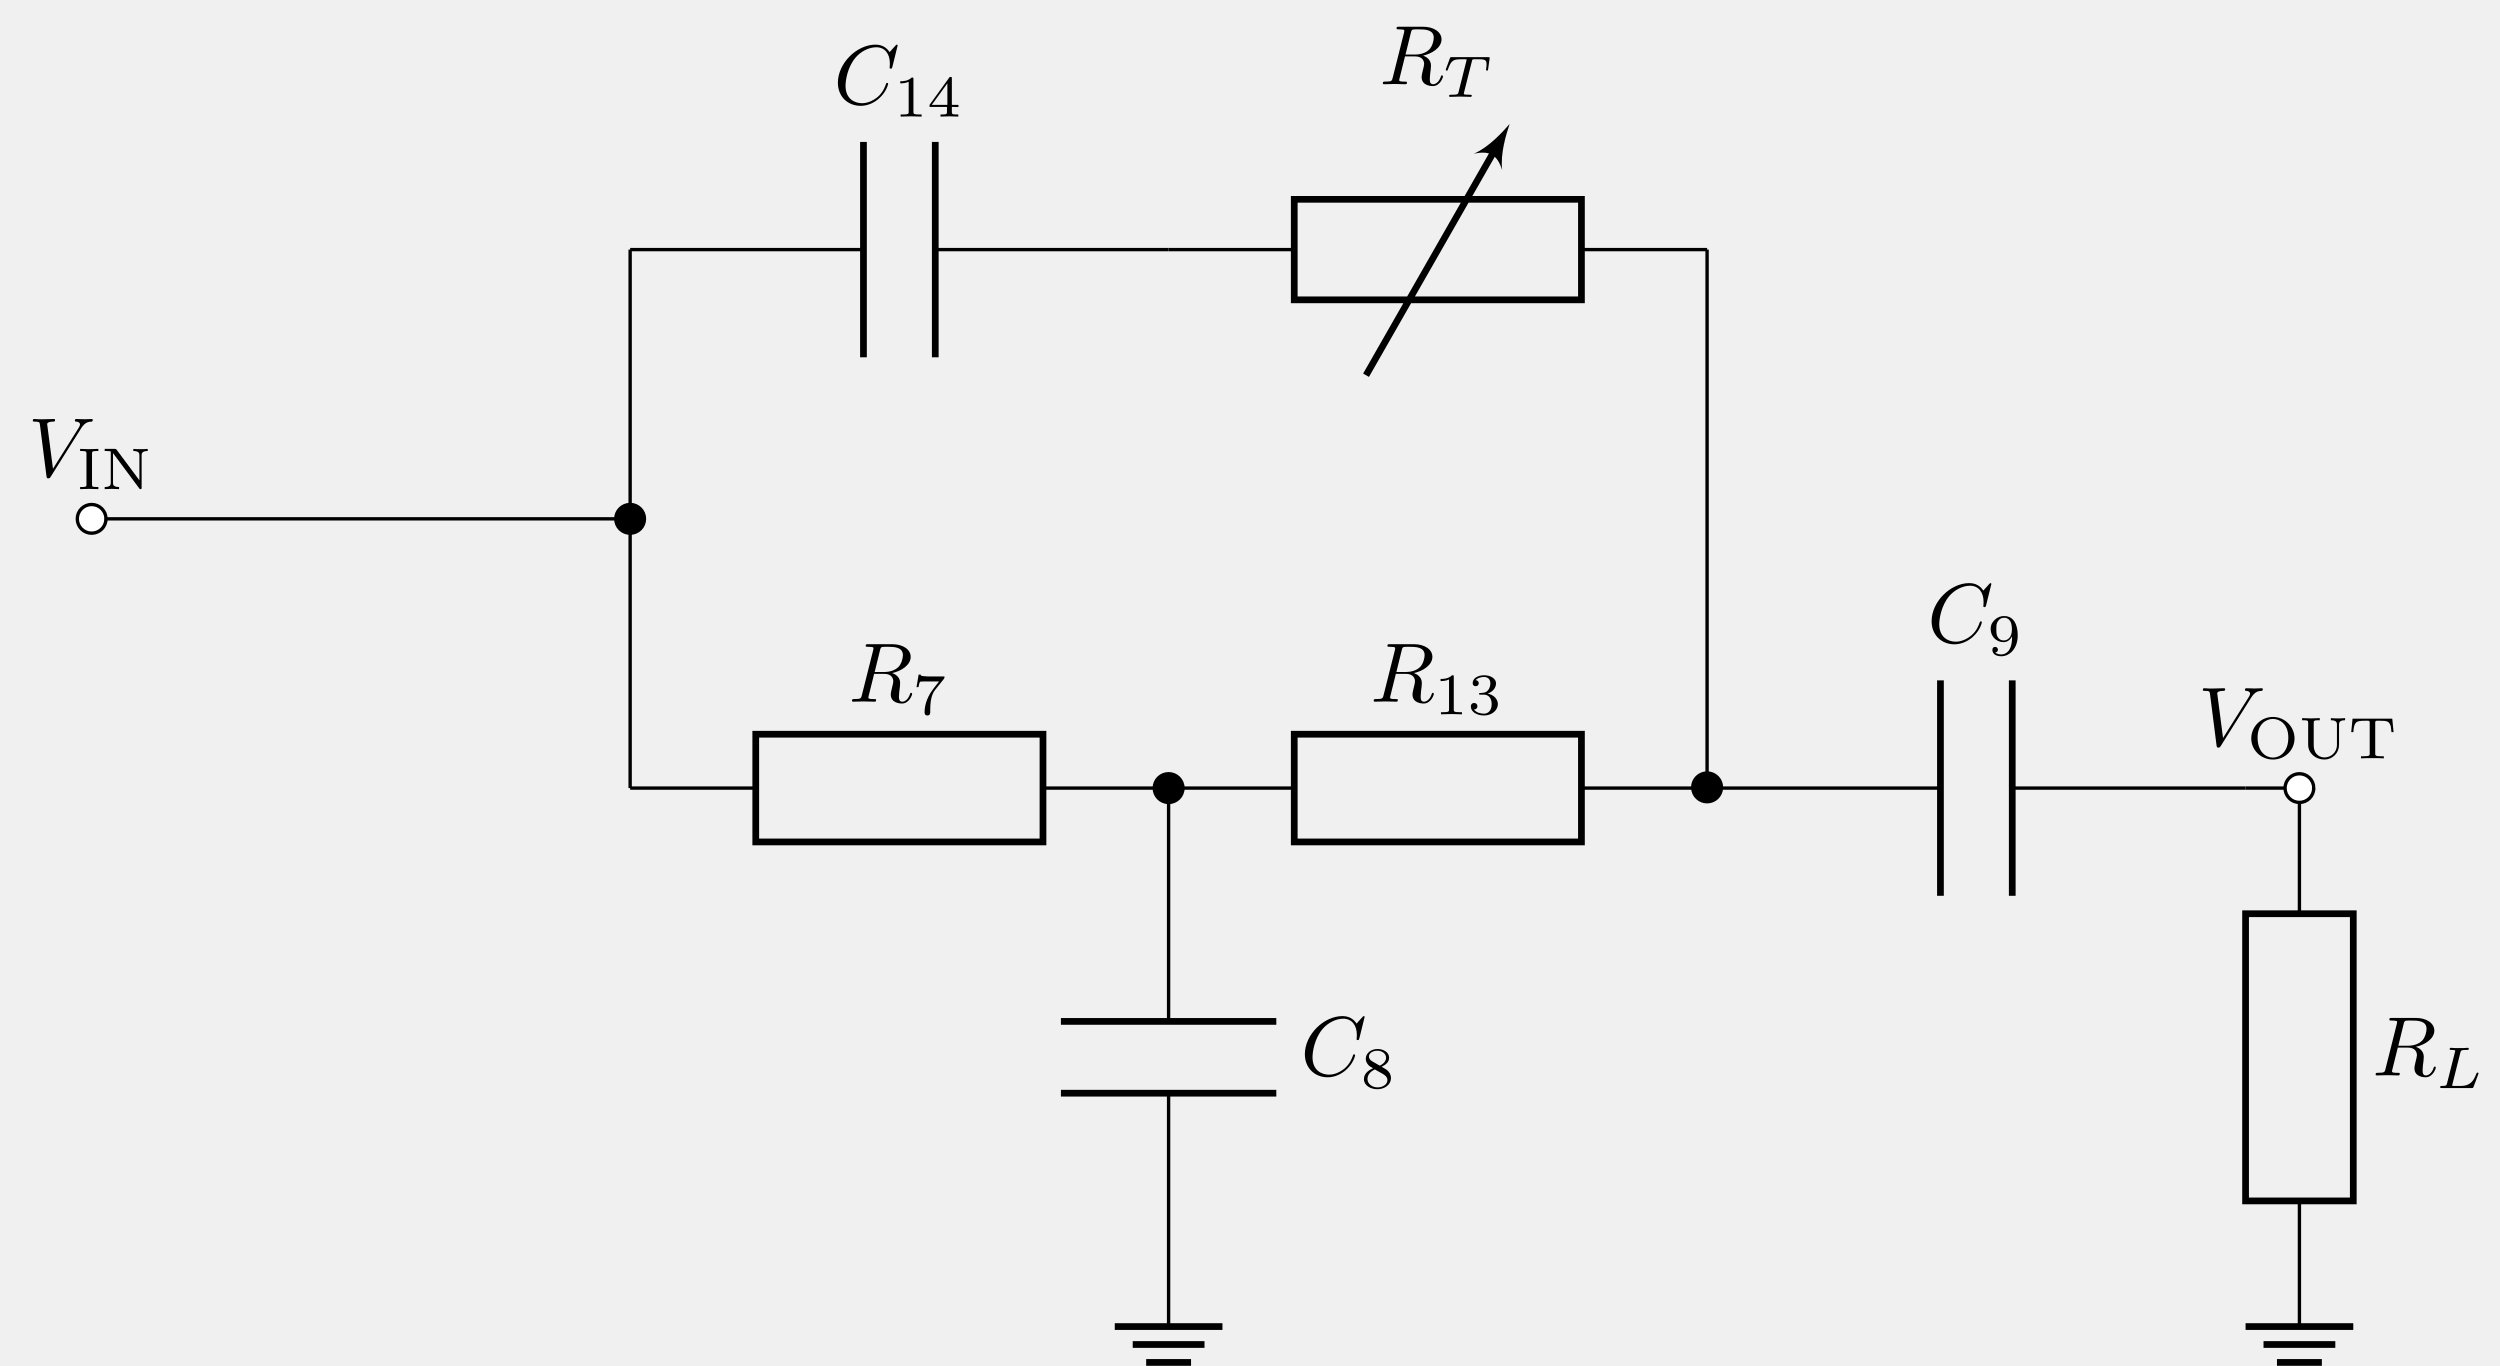
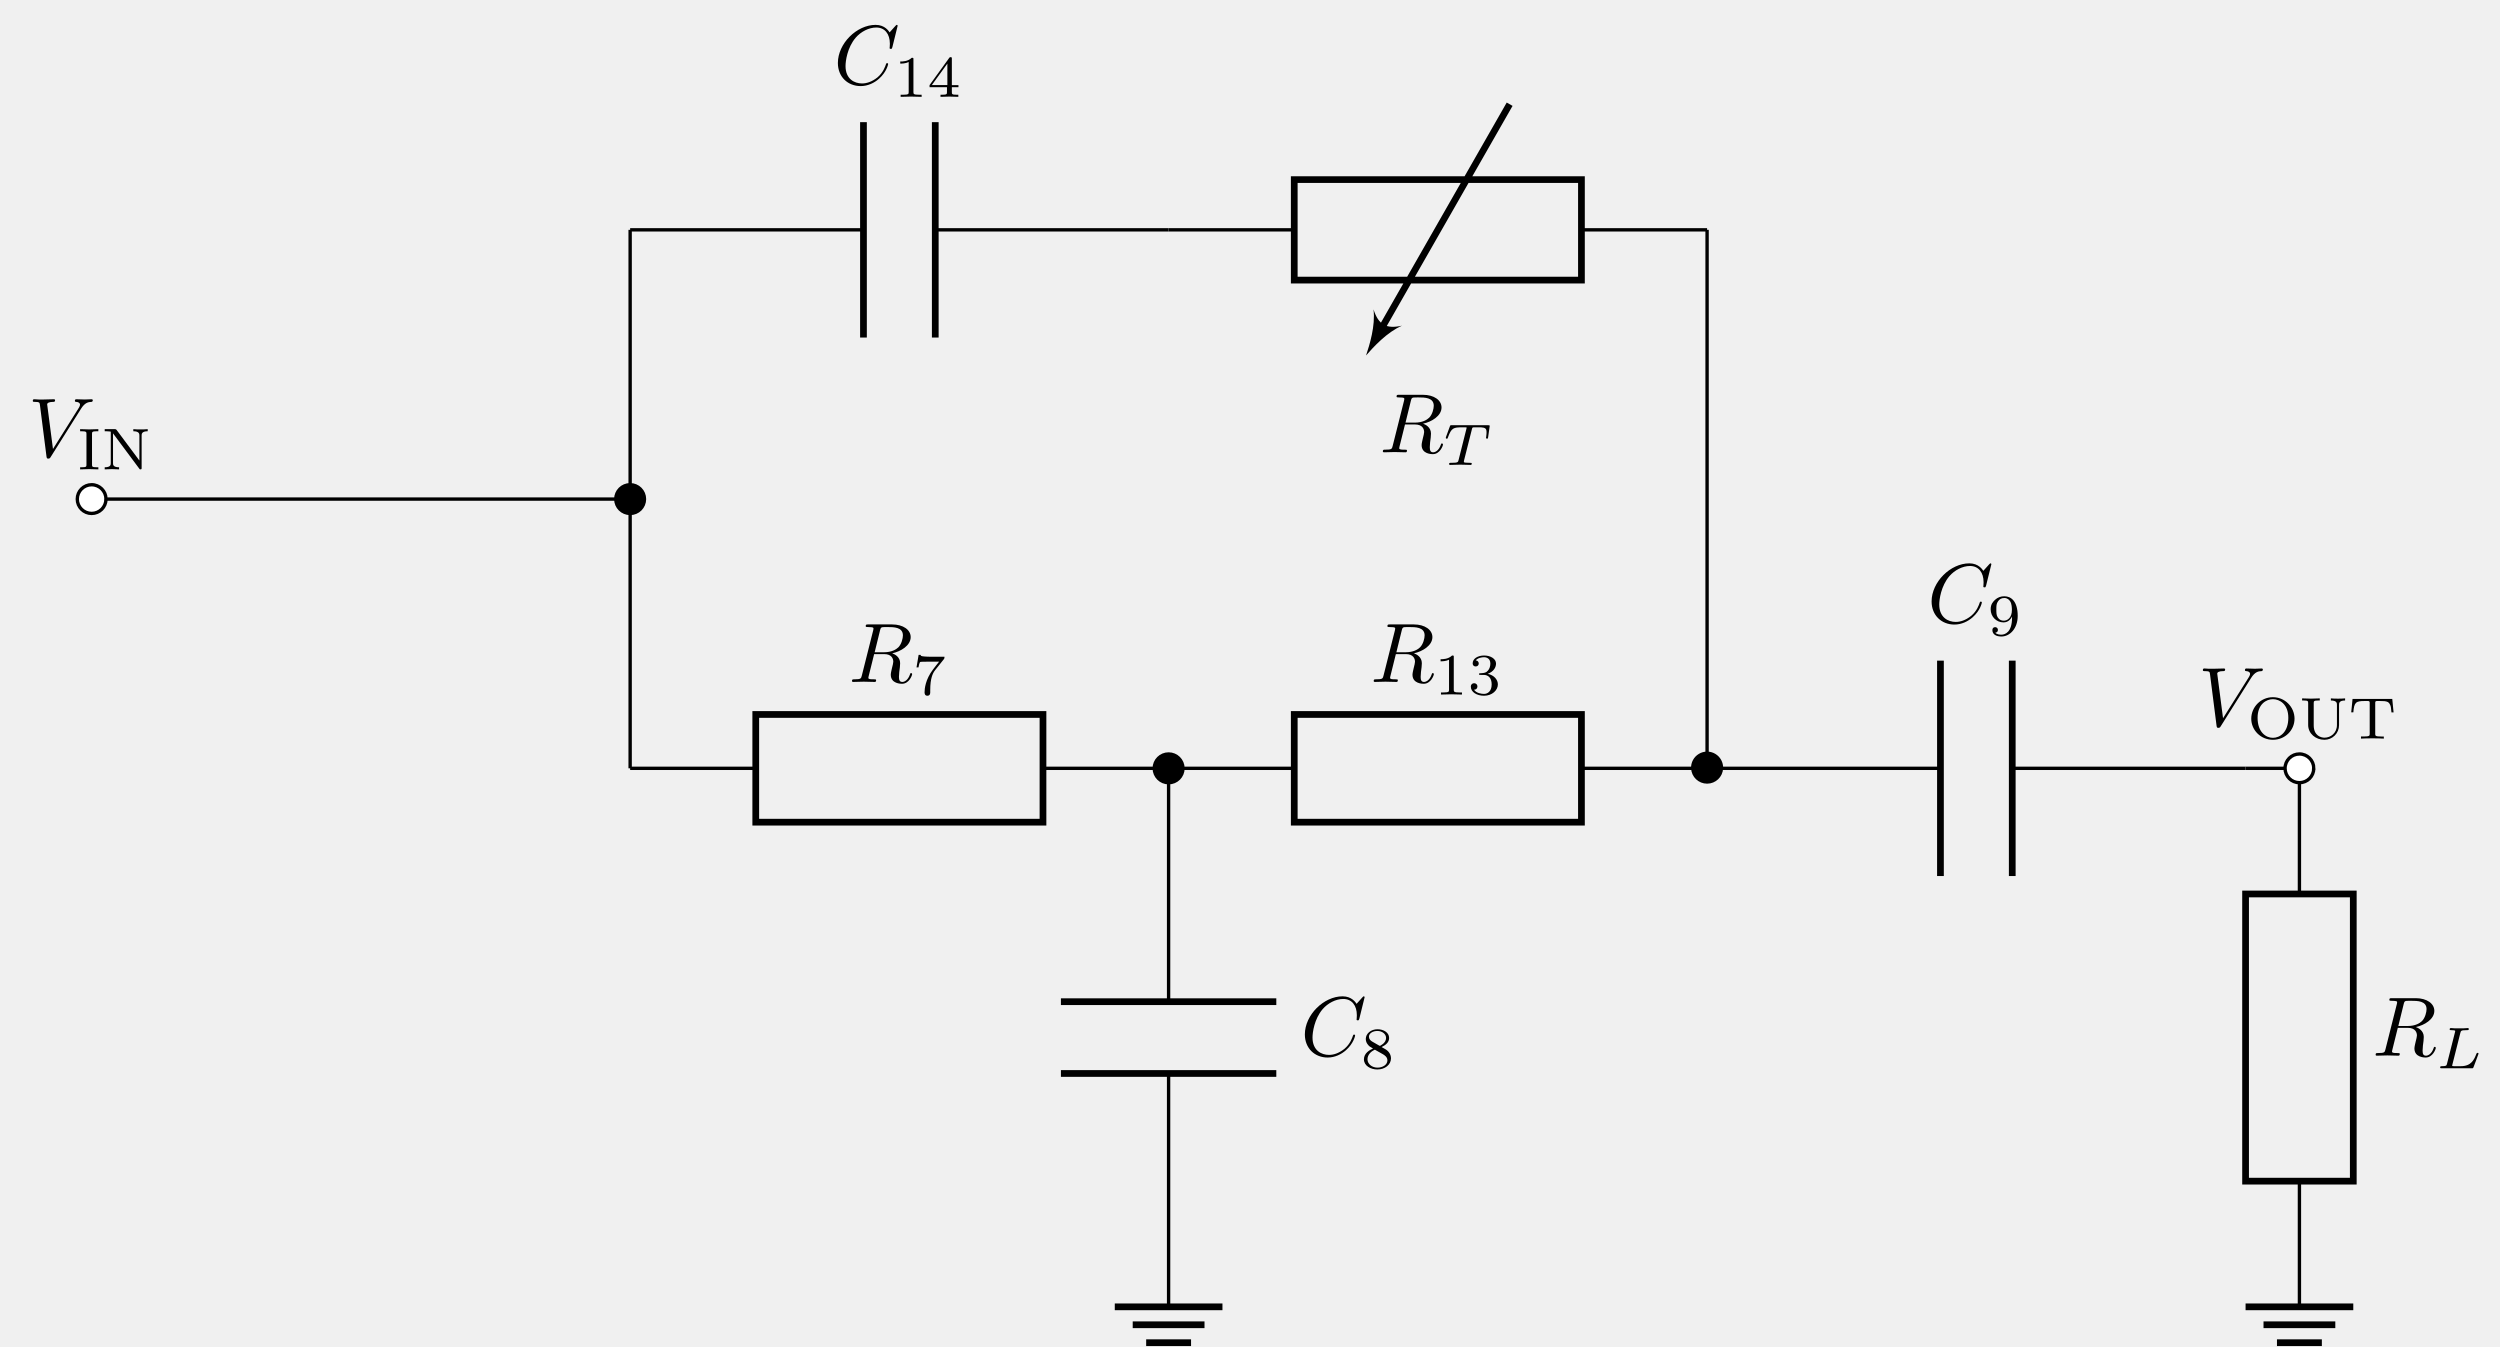
- <svg xmlns="http://www.w3.org/2000/svg" xmlns:xlink="http://www.w3.org/1999/xlink" width="394.816" height="215.699" viewBox="0 0 296.112 161.774">
+ <svg xmlns="http://www.w3.org/2000/svg" xmlns:xlink="http://www.w3.org/1999/xlink" width="394.816" height="212.58" viewBox="0 0 296.112 159.435">
  <defs>
-     <path id="a" d="M3.734-6.125c.063-.234.094-.328.282-.36.093-.015.406-.015.609-.015.703 0 1.813 0 1.813.984 0 .344-.157 1.032-.547 1.422-.266.25-.782.578-1.688.578h-1.11Zm1.438 2.734c1.016-.218 2.187-.921 2.187-1.921 0-.86-.89-1.5-2.203-1.5H2.328c-.203 0-.297 0-.297.203 0 .109.094.109.281.109.016 0 .204 0 .376.016.187.03.265.03.265.172 0 .03 0 .062-.031.187L1.578-.781c-.094.39-.11.469-.906.469-.172 0-.266 0-.266.203C.406 0 .531 0 .546 0c.282 0 .985-.031 1.25-.031.282 0 1 .031 1.282.031.078 0 .188 0 .188-.203 0-.11-.079-.11-.282-.11-.359 0-.64 0-.64-.171 0-.063.015-.11.031-.172l.656-2.64H4.22c.906 0 1.078.562 1.078.905 0 .141-.078.454-.14.688-.063.281-.157.64-.157.844C5 .219 6.203.219 6.328.219c.844 0 1.203-1 1.203-1.14 0-.126-.11-.126-.125-.126-.093 0-.11.063-.125.14-.25.735-.687.907-.906.907-.328 0-.406-.219-.406-.61 0-.312.062-.812.11-1.14.015-.14.03-.328.03-.469 0-.765-.671-1.078-.937-1.172m0 0" />
+     <path id="a" d="M3.734-6.125c.063-.234.094-.328.282-.36.093-.015.406-.015.609-.015.703 0 1.813 0 1.813.984 0 .344-.157 1.032-.547 1.422-.266.25-.782.578-1.688.578h-1.11Zm1.438 2.734c1.016-.218 2.187-.921 2.187-1.921 0-.86-.89-1.5-2.203-1.5H2.328c-.203 0-.297 0-.297.203 0 .109.094.109.281.109.016 0 .204 0 .376.016.187.03.265.03.265.172 0 .03 0 .062-.031.187L1.578-.781c-.094.39-.11.469-.906.469-.172 0-.266 0-.266.203C.406 0 .531 0 .546 0c.282 0 .985-.031 1.25-.031.282 0 1 .031 1.282.031.078 0 .188 0 .188-.203 0-.11-.079-.11-.282-.11-.359 0-.64 0-.64-.171 0-.063.015-.11.031-.172l.656-2.64H4.22c.906 0 1.078.562 1.078.905 0 .141-.078.454-.14.688-.063.281-.157.64-.157.844C5 .219 6.203.219 6.328.219c.844 0 1.203-1 1.203-1.14 0-.126-.11-.126-.125-.126-.093 0-.11.063-.125.14-.25.735-.687.907-.906.907-.328 0-.406-.219-.406-.61 0-.312.062-.812.11-1.14a5 5 0 0 0 .03-.469c0-.765-.671-1.078-.937-1.172m0 0" />
    <path id="c" d="M7.578-6.922c0-.031-.016-.11-.11-.11-.03 0-.046.016-.155.126l-.688.765c-.094-.14-.547-.89-1.656-.89C2.734-7.031.5-4.828.5-2.516.5-.875 1.672.22 3.203.22c.86 0 1.625-.39 2.156-.86.922-.812 1.094-1.718 1.094-1.75 0-.109-.11-.109-.125-.109-.062 0-.11.031-.125.11-.094.28-.328 1-1.016 1.578-.687.546-1.312.718-1.828.718-.89 0-1.953-.515-1.953-2.062 0-.578.203-2.188 1.203-3.36.61-.703 1.547-1.203 2.438-1.203 1.016 0 1.61.766 1.61 1.922 0 .406-.032.406-.032.516 0 .093.11.093.14.093.126 0 .126-.015.188-.203Zm0 0" />
    <path id="k" d="M6.266-5.672c.484-.781.906-.812 1.265-.828.125-.016.14-.172.14-.187 0-.079-.062-.125-.14-.125-.25 0-.547.03-.812.03-.328 0-.672-.03-.985-.03-.062 0-.187 0-.187.187 0 .11.078.125.156.125.266.016.453.125.453.328 0 .156-.14.375-.14.375L2.953-.922l-.687-5.281c0-.172.234-.297.687-.297.14 0 .25 0 .25-.203 0-.078-.078-.11-.125-.11-.406 0-.828.032-1.25.032h-.547c-.172 0-.36-.032-.531-.032-.078 0-.187 0-.187.188 0 .125.078.125.25.125.546 0 .562.094.593.344l.782 6.14c.03.204.078.235.203.235.156 0 .203-.047.28-.172Zm0 0" />
    <path id="b" d="M3.734-4.203c.063-.094.063-.11.063-.281H1.969c-.282 0-.36-.016-.61-.032C1-4.546.984-4.594.97-4.703H.734L.484-3.22H.72c.015-.11.094-.562.203-.64.047-.032.625-.032.719-.032h1.515c-.219.282-.578.72-.719.922-.906 1.188-1 2.297-1 2.703 0 .079 0 .407.329.407.343 0 .343-.313.343-.407v-.28c0-1.345.282-1.97.579-2.345Zm0 0" />
    <path id="d" d="M2.469-2.516c.547-.265.89-.593.89-1.078 0-.672-.703-1.031-1.375-1.031-.765 0-1.39.5-1.39 1.156 0 .328.156.563.281.703.125.157.172.188.578.422-.39.172-1.078.547-1.078 1.281 0 .766.797 1.204 1.594 1.204.89 0 1.61-.563 1.61-1.313 0-.469-.267-.86-.673-1.094-.094-.062-.328-.187-.437-.25m-1.125-.656c-.188-.11-.375-.297-.375-.562 0-.438.5-.688 1-.688.547 0 1.031.344 1.031.828 0 .625-.734.938-.734.938-.016 0-.032 0-.079-.031Zm.328.969.969.547c.172.11.515.312.515.718 0 .532-.578.86-1.172.86-.64 0-1.187-.422-1.187-.984 0-.516.375-.922.875-1.141m0 0" />
    <path id="e" d="M2.328-4.437c0-.188 0-.188-.203-.188-.453.438-1.078.438-1.36.438v.25c.157 0 .626 0 1-.188v3.547c0 .234 0 .328-.687.328H.812V0c.125 0 .985-.031 1.235-.031.219 0 1.094.031 1.25.031v-.25H3.03c-.703 0-.703-.094-.703-.328Zm0 0" />
    <path id="f" d="M1.906-2.328c.547 0 .938.375.938 1.125 0 .86-.516 1.125-.906 1.125-.282 0-.907-.078-1.188-.5.328 0 .406-.235.406-.39 0-.22-.172-.376-.39-.376a.38.38 0 0 0-.391.407C.375-.281 1.094.14 1.938.14c.968 0 1.64-.657 1.64-1.344 0-.547-.437-1.094-1.203-1.25.719-.266.984-.781.984-1.219 0-.547-.625-.953-1.406-.953-.766 0-1.36.375-1.36.938 0 .234.157.359.36.359.219 0 .36-.156.36-.344 0-.203-.141-.36-.36-.375.25-.297.719-.375.985-.375.312 0 .75.156.75.75 0 .297-.094.625-.282.828-.219.266-.422.281-.765.313-.172.015-.188.015-.22.015-.015 0-.077.016-.077.094 0 .094.062.094.187.094Zm0 0" />
    <path id="g" d="M3.688-1.14v-.25h-.782V-4.5c0-.14 0-.203-.14-.203-.094 0-.125 0-.188.11L.266-1.392v.25h2.062v.563c0 .25 0 .328-.578.328h-.187V0c.359-.016.796-.031 1.046-.031.266 0 .704.015 1.063.031v-.25h-.188c-.578 0-.578-.078-.578-.328v-.563ZM2.375-3.939v2.547H.531Zm0 0" />
    <path id="h" d="M2.906-2.078c0 1.734-.844 2-1.265 2-.157 0-.532-.016-.72-.234a.315.315 0 0 0 .313-.329.32.32 0 0 0-.328-.328c-.203 0-.328.14-.328.344 0 .469.39.766 1.063.766 1 0 1.937-.938 1.937-2.438 0-1.719-.765-2.328-1.578-2.328a1.55 1.55 0 0 0-1.11.422c-.234.234-.515.5-.515 1.125 0 .89.703 1.547 1.516 1.547.562 0 .859-.375 1.015-.688Zm-.969.344c-.28 0-.53-.079-.734-.407-.156-.25-.156-.546-.156-.937 0-.406 0-.672.203-.953.172-.25.39-.39.75-.39s.578.218.688.405c.187.282.203.782.203 1.016 0 .906-.516 1.266-.953 1.266m0 0" />
    <path id="l" d="M1.766-4.187c0-.235 0-.329.578-.329h.172v-.25c-.047 0-.797.032-1.078.032S.39-4.766.359-4.766v.25h.172c.578 0 .578.094.578.329v3.609c0 .25 0 .328-.578.328H.36V0c.047 0 .797-.031 1.079-.031.28 0 1.046.031 1.078.031v-.25h-.172c-.578 0-.578-.078-.578-.328Zm0 0" />
    <path id="m" d="M1.813-4.656c-.079-.094-.079-.11-.22-.11H.392v.25h.203c.312 0 .484.047.515.047V-.75c0 .188 0 .5-.718.5V0c.28-.016.562-.031.843-.031.297 0 .579.015.86.031v-.25c-.719 0-.719-.312-.719-.5v-3.516L4.469-.109C4.53 0 4.547 0 4.625 0c.14 0 .14-.062.14-.187V-4c0-.187 0-.516.72-.516v-.25c-.298.032-.579.032-.86.032s-.562 0-.844-.032v.25c.719 0 .719.329.719.516v2.953Zm0 0" />
    <path id="n" d="M5.61-2.36a2.56 2.56 0 0 0-2.563-2.546A2.56 2.56 0 0 0 .484-2.36c0 1.375 1.141 2.5 2.563 2.5 1.437 0 2.562-1.125 2.562-2.5M3.046-.093c-.813 0-1.813-.656-1.813-2.375 0-1.61 1.032-2.203 1.813-2.203.797 0 1.828.594 1.828 2.203 0 1.719-1 2.375-1.828 2.375m0 0" />
    <path id="o" d="M4.766-4c0-.187 0-.516.718-.516v-.25c-.28.032-.578.032-.843.032-.282 0-.578 0-.844-.032v.25c.719 0 .719.329.719.516v2.39c0 .954-.75 1.5-1.47 1.5-.405 0-1.28-.218-1.28-1.468v-2.61c0-.25.015-.328.562-.328h.156v-.25c-.343.016-.796.032-1.046.032S.734-4.75.39-4.766v.25h.172c.53 0 .546.079.546.329v2.578C1.11-.594 2 .14 3.031.14a1.73 1.73 0 0 0 1.735-1.735Zm0 0" />
    <path id="p" d="M5.188-4.703H.484L.328-3.11h.25c.094-1.203.297-1.344 1.36-1.344h.421c.157.031.157.11.157.266v3.609c0 .234 0 .328-.735.328h-.297V0c.344-.031 1-.031 1.36-.031s1 0 1.344.031v-.25H3.89c-.72 0-.72-.094-.72-.328v-3.61c0-.156 0-.234.157-.265h.406c.391 0 .688 0 .938.125.312.203.36.64.36.672l.062.547h.25Zm0 0" />
    <path id="i" d="M3.39-4.219c.047-.203.063-.218.22-.234h.406c.437 0 .609 0 .78.047.313.093.329.297.329.547 0 .109 0 .203-.047.562l-.016.078c0 .078.047.11.125.11.11 0 .11-.063.125-.172L5.5-4.61c0-.094-.078-.094-.203-.094H1.016c-.172 0-.188 0-.235.14L.328-3.327c0 .031-.031.094-.031.125s.016.094.125.094c.094 0 .094-.032.14-.172.407-1.11.641-1.172 1.704-1.172h.28c.22 0 .22 0 .22.062 0 0 0 .047-.032.141L1.813-.578C1.75-.328 1.734-.25 1-.25c-.25 0-.312 0-.312.156 0 .016.015.094.125.094.187 0 .406-.016.593-.016.203 0 .407-.015.594-.015.203 0 .438 0 .64.015.188 0 .391.016.579.016.062 0 .156 0 .156-.156 0-.094-.062-.094-.281-.094-.125 0-.266-.016-.406-.016-.235-.015-.25-.046-.25-.125 0-.062 0-.062.03-.171Zm0 0" />
    <path id="j" d="M2.875-4.187c.063-.25.078-.329.719-.329.219 0 .281 0 .281-.14 0-.016 0-.11-.11-.11a6 6 0 0 0-.515.032H2.203c-.14 0-.312-.032-.453-.032-.031 0-.14 0-.14.157 0 .093.077.093.218.093.016 0 .14 0 .266.016.156.016.172.031.172.11 0 0 0 .046-.032.14L1.297-.547c-.063.235-.078.297-.61.297-.109 0-.203 0-.203.14 0 .11.079.11.204.11h3.5c.187 0 .187 0 .25-.14.062-.188.593-1.532.593-1.594 0-.016-.015-.094-.125-.094-.078 0-.093.031-.14.14C4.5-1.03 4.188-.25 2.922-.25h-.797c-.203 0-.219-.016-.219-.078 0 0 0-.031.032-.14Zm0 0" />
    <clipPath id="q">
-       <path d="M131 156h15v5.773h-15Zm0 0" />
+       <path d="M131 154h15v5.434h-15Zm0 0" />
    </clipPath>
    <clipPath id="r">
-       <path d="M265 156h15v5.773h-15Zm0 0" />
+       <path d="M265 154h15v5.434h-15Zm0 0" />
    </clipPath>
  </defs>
-   <path fill="none" stroke="#000" stroke-miterlimit="10" stroke-width=".399" d="M10.855 61.453h63.782M74.637 93.344h14.879m34.02 0h14.878" />
-   <path fill="none" stroke="#000" stroke-miterlimit="10" stroke-width=".797" d="M89.516 86.965h34.02v12.758h-34.02Zm0 0" />
-   <use xlink:href="#a" x="100.507" y="83.111" />
-   <use xlink:href="#b" x="108.072" y="84.606" />
-   <path fill="none" stroke="#000" stroke-miterlimit="10" stroke-width=".399" d="M138.414 93.344v27.636m0 8.504v27.641" />
-   <path fill="none" stroke="#000" stroke-miterlimit="10" stroke-width=".797" d="M151.172 120.98H125.66m25.512 8.504H125.66" />
-   <use xlink:href="#c" x="154.054" y="127.379" />
-   <use xlink:href="#d" x="161.175" y="128.873" />
-   <path fill="none" stroke="#000" stroke-miterlimit="10" stroke-width=".399" d="M138.414 93.344h14.883m34.016 0h14.882" />
-   <path fill="none" stroke="#000" stroke-miterlimit="10" stroke-width=".797" d="M153.297 86.965h34.016v12.758h-34.016Zm0 0" />
-   <use xlink:href="#a" x="162.301" y="83.111" />
-   <use xlink:href="#e" x="169.865" y="84.606" />
-   <use xlink:href="#f" x="173.837" y="84.606" />
-   <path fill="none" stroke="#000" stroke-miterlimit="10" stroke-width=".399" d="M74.637 29.563h27.636m8.504 0h27.637" />
-   <path fill="none" stroke="#000" stroke-miterlimit="10" stroke-width=".797" d="M102.273 16.809V42.32m8.504-25.511V42.32" />
-   <use xlink:href="#c" x="98.743" y="12.316" />
-   <use xlink:href="#e" x="105.864" y="13.81" />
-   <use xlink:href="#g" x="109.836" y="13.81" />
-   <path fill="none" stroke="#000" stroke-miterlimit="10" stroke-width=".399" d="M202.195 93.344h27.64m8.505 0h27.637" />
-   <path fill="none" stroke="#000" stroke-miterlimit="10" stroke-width=".797" d="M229.836 80.586v25.516m8.504-25.516v25.516" />
-   <use xlink:href="#c" x="228.288" y="76.095" />
-   <use xlink:href="#h" x="235.409" y="77.59" />
-   <path fill="none" stroke="#000" stroke-miterlimit="10" stroke-width=".399" d="M138.414 29.563h14.883m34.016 0h14.882" />
-   <path fill="none" stroke="#000" stroke-miterlimit="10" stroke-width=".797" d="M153.297 23.61h34.016v11.906h-34.016ZM161.8 44.445l15.47-27.066" />
-   <path d="M178.809 14.68c-.868.996-2.473 2.765-4.254 3.535 1.879-.418 2.777.098 3.37 1.93-.241-1.93.466-4.211.884-5.465m0 0" />
-   <use xlink:href="#a" x="163.383" y="9.977" />
-   <use xlink:href="#i" x="170.948" y="11.472" />
-   <path fill="none" stroke="#000" stroke-miterlimit="10" stroke-width=".399" d="M272.355 93.344v14.883m0 34.015v14.883" />
-   <path fill="none" stroke="#000" stroke-miterlimit="10" stroke-width=".797" d="M265.977 142.242v-34.015h12.757v34.015Zm0 0" />
-   <use xlink:href="#a" x="280.975" y="127.379" />
-   <use xlink:href="#j" x="288.54" y="128.873" />
-   <path fill="none" stroke="#000" stroke-miterlimit="10" stroke-width=".399" d="M74.637 61.453v-31.89M74.637 61.453v31.89M202.195 29.563v63.78M265.977 93.344h6.378" />
-   <use xlink:href="#k" x="3.321" y="56.44" />
-   <use xlink:href="#l" x="9.132" y="57.935" />
-   <use xlink:href="#m" x="12.01" y="57.935" />
-   <use xlink:href="#k" x="260.354" y="88.33" />
-   <use xlink:href="#n" x="266.166" y="89.824" />
-   <use xlink:href="#o" x="272.282" y="89.824" />
-   <use xlink:href="#p" x="278.163" y="89.824" />
-   <path stroke="#000" stroke-miterlimit="10" stroke-width=".399" d="M76.336 61.453a1.7 1.7 0 1 0-3.4.003 1.7 1.7 0 0 0 3.4-.003ZM140.117 93.344a1.701 1.701 0 0 0-3.402 0 1.7 1.7 0 0 0 3.402 0Zm0 0" />
+   <path fill="none" stroke="#000" stroke-miterlimit="10" stroke-width=".399" d="M10.855 59.113h63.782m0 31.891h14.879m34.02 0h14.878" />
+   <path fill="none" stroke="#000" stroke-miterlimit="10" stroke-width=".797" d="M89.516 84.625h34.02v12.758h-34.02Zm0 0" />
+   <use xlink:href="#a" x="100.507" y="80.772" />
+   <use xlink:href="#b" x="108.072" y="82.267" />
+   <path fill="none" stroke="#000" stroke-miterlimit="10" stroke-width=".399" d="M138.414 91.004v27.64m0 8.504v27.637" />
+   <path fill="none" stroke="#000" stroke-miterlimit="10" stroke-width=".797" d="M151.172 118.645H125.66m25.512 8.503H125.66" />
+   <use xlink:href="#c" x="154.054" y="125.04" />
+   <use xlink:href="#d" x="161.175" y="126.534" />
+   <path fill="none" stroke="#000" stroke-miterlimit="10" stroke-width=".399" d="M138.414 91.004h14.883m34.016 0h14.882" />
+   <path fill="none" stroke="#000" stroke-miterlimit="10" stroke-width=".797" d="M153.297 84.625h34.016v12.758h-34.016Zm0 0" />
+   <use xlink:href="#a" x="162.301" y="80.772" />
+   <use xlink:href="#e" x="169.865" y="82.267" />
+   <use xlink:href="#f" x="173.837" y="82.267" />
+   <path fill="none" stroke="#000" stroke-miterlimit="10" stroke-width=".399" d="M74.637 27.223h27.636m8.504 0h27.637" />
+   <path fill="none" stroke="#000" stroke-miterlimit="10" stroke-width=".797" d="M102.273 14.469V39.98m8.504-25.511V39.98" />
+   <use xlink:href="#c" x="98.743" y="9.977" />
+   <use xlink:href="#e" x="105.864" y="11.471" />
+   <use xlink:href="#g" x="109.836" y="11.471" />
+   <path fill="none" stroke="#000" stroke-miterlimit="10" stroke-width=".399" d="M202.195 91.004h27.64m8.505 0h27.637" />
+   <path fill="none" stroke="#000" stroke-miterlimit="10" stroke-width=".797" d="M229.836 78.25v25.512m8.504-25.512v25.512" />
+   <use xlink:href="#c" x="228.288" y="73.756" />
+   <use xlink:href="#h" x="235.409" y="75.251" />
+   <path fill="none" stroke="#000" stroke-miterlimit="10" stroke-width=".399" d="M202.195 27.223h-14.882m-34.016 0h-14.883" />
+   <path fill="none" stroke="#000" stroke-miterlimit="10" stroke-width=".797" d="M153.297 21.273h34.016v11.903h-34.016Zm25.512-8.929-15.465 27.062" />
+   <path d="M161.8 42.105c.868-.996 2.477-2.761 4.259-3.53-1.88.413-2.778-.098-3.375-1.93.242 1.93-.465 4.207-.883 5.46m0 0" />
+   <use xlink:href="#a" x="163.383" y="53.573" />
+   <use xlink:href="#i" x="170.948" y="55.067" />
+   <path fill="none" stroke="#000" stroke-miterlimit="10" stroke-width=".399" d="M272.355 91.004v14.883m0 34.015v14.883" />
+   <path fill="none" stroke="#000" stroke-miterlimit="10" stroke-width=".797" d="M265.977 139.902v-34.015h12.757v34.015Zm0 0" />
+   <use xlink:href="#a" x="280.975" y="125.04" />
+   <use xlink:href="#j" x="288.54" y="126.534" />
+   <path fill="none" stroke="#000" stroke-miterlimit="10" stroke-width=".399" d="M74.637 59.113v-31.89m0 31.89v31.89m127.558-63.78v63.78m63.782.001h6.378" />
+   <use xlink:href="#k" x="3.321" y="54.101" />
+   <use xlink:href="#l" x="9.132" y="55.596" />
+   <use xlink:href="#m" x="12.01" y="55.596" />
+   <use xlink:href="#k" x="260.354" y="85.991" />
+   <use xlink:href="#n" x="266.166" y="87.485" />
+   <use xlink:href="#o" x="272.282" y="87.485" />
+   <use xlink:href="#p" x="278.163" y="87.485" />
+   <path stroke="#000" stroke-miterlimit="10" stroke-width=".399" d="M76.336 59.113a1.7 1.7 0 1 0-3.4.003 1.7 1.7 0 0 0 3.4-.003Zm63.781 31.891a1.701 1.701 0 1 0-3.402.004 1.701 1.701 0 0 0 3.402-.004Zm0 0" />
  <g clip-path="url(#q)">
-     <path fill="none" stroke="#000" stroke-miterlimit="10" stroke-width=".797" d="M132.04 157.125h12.753m-10.629 2.125h8.504m-6.91 2.125h5.316" />
+     <path fill="none" stroke="#000" stroke-miterlimit="10" stroke-width=".797" d="M132.04 154.785h12.753m-10.629 2.125h8.504m-6.91 2.125h5.316" />
  </g>
-   <path stroke="#000" stroke-miterlimit="10" stroke-width=".399" d="M203.895 93.344a1.7 1.7 0 1 0-3.396.002 1.7 1.7 0 0 0 3.396-.002Zm0 0" />
+   <path stroke="#000" stroke-miterlimit="10" stroke-width=".399" d="M203.895 91.004a1.7 1.7 0 1 0-3.396.002 1.7 1.7 0 0 0 3.396-.002Zm0 0" />
  <g clip-path="url(#r)">
-     <path fill="none" stroke="#000" stroke-miterlimit="10" stroke-width=".797" d="M265.977 157.125h12.757m-10.632 2.125h8.503m-6.91 2.125h5.317" />
+     <path fill="none" stroke="#000" stroke-miterlimit="10" stroke-width=".797" d="M265.977 154.785h12.757m-10.632 2.125h8.503m-6.91 2.125h5.317" />
  </g>
-   <path fill="#FFF" stroke="#000" stroke-miterlimit="10" stroke-width=".399" d="M12.555 61.453a1.7 1.7 0 1 0-3.401.003 1.7 1.7 0 0 0 3.4-.003ZM274.055 93.344a1.7 1.7 0 1 0-3.401.002 1.7 1.7 0 0 0 3.4-.002Zm0 0" />
+   <path fill="#FFF" stroke="#000" stroke-miterlimit="10" stroke-width=".399" d="M12.555 59.113a1.7 1.7 0 1 0-3.401.003 1.7 1.7 0 0 0 3.4-.003Zm261.5 31.891a1.7 1.7 0 1 0-3.401.002 1.7 1.7 0 0 0 3.4-.002Zm0 0" />
</svg>
